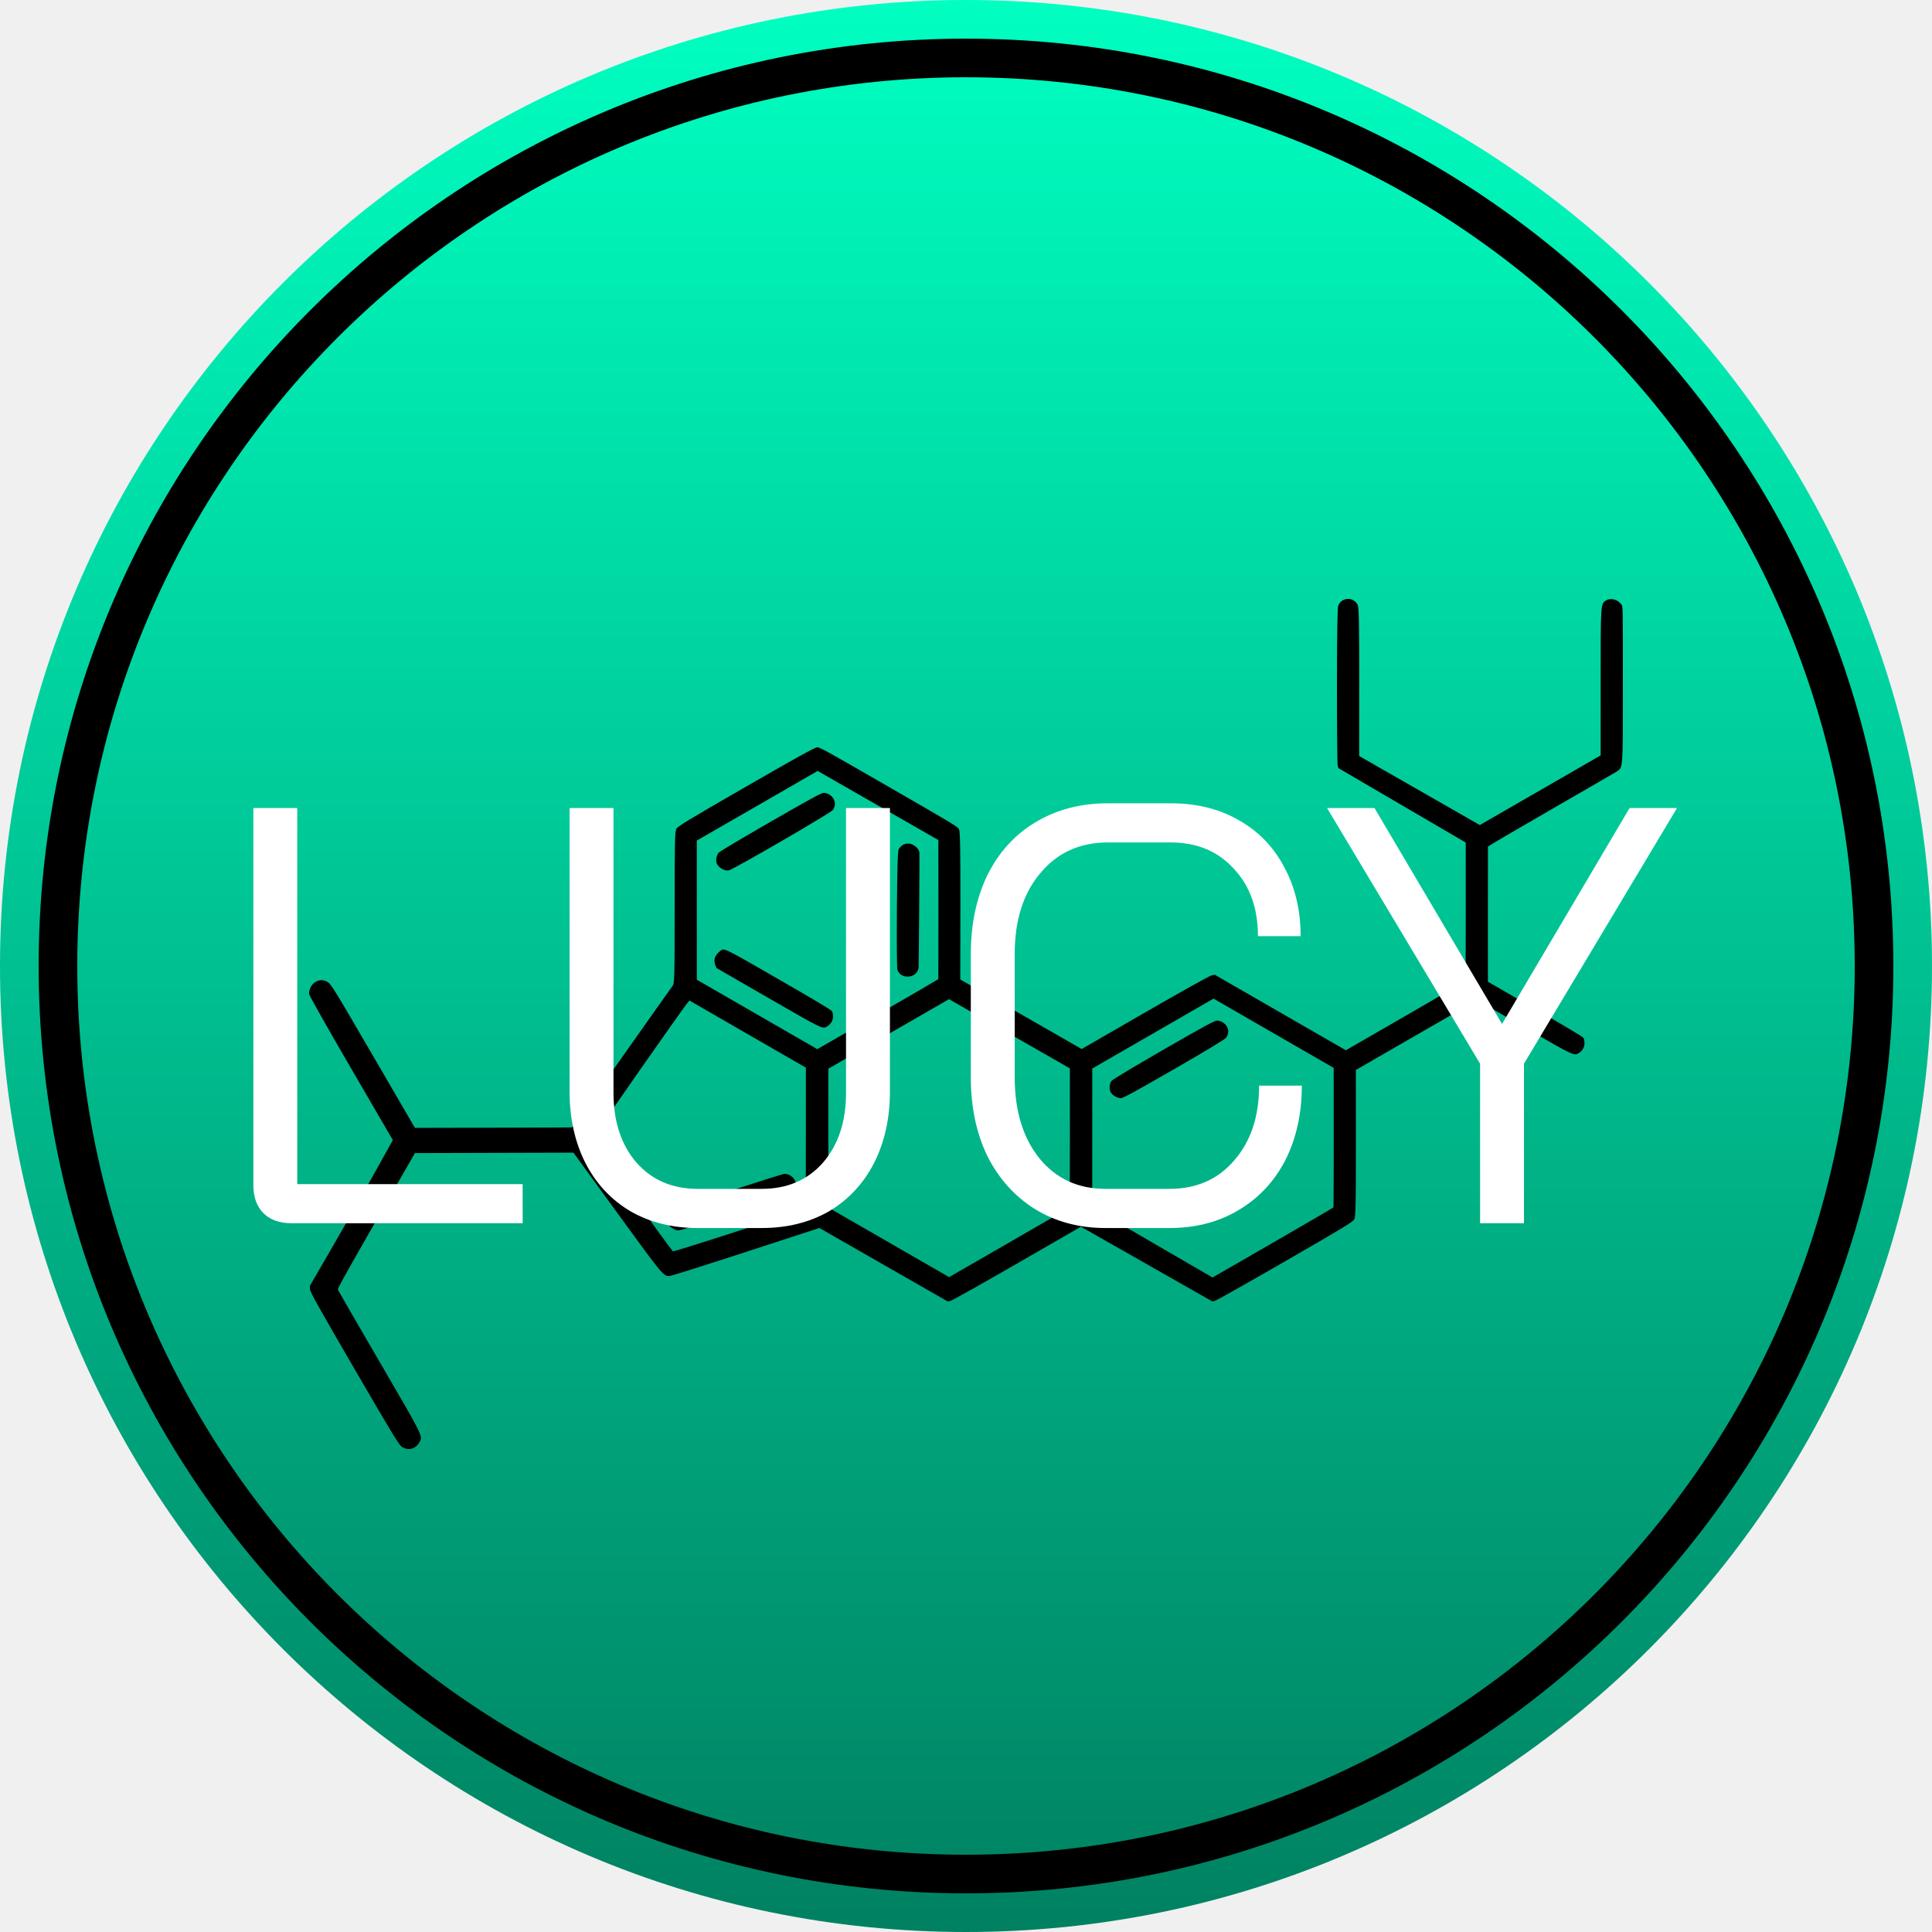
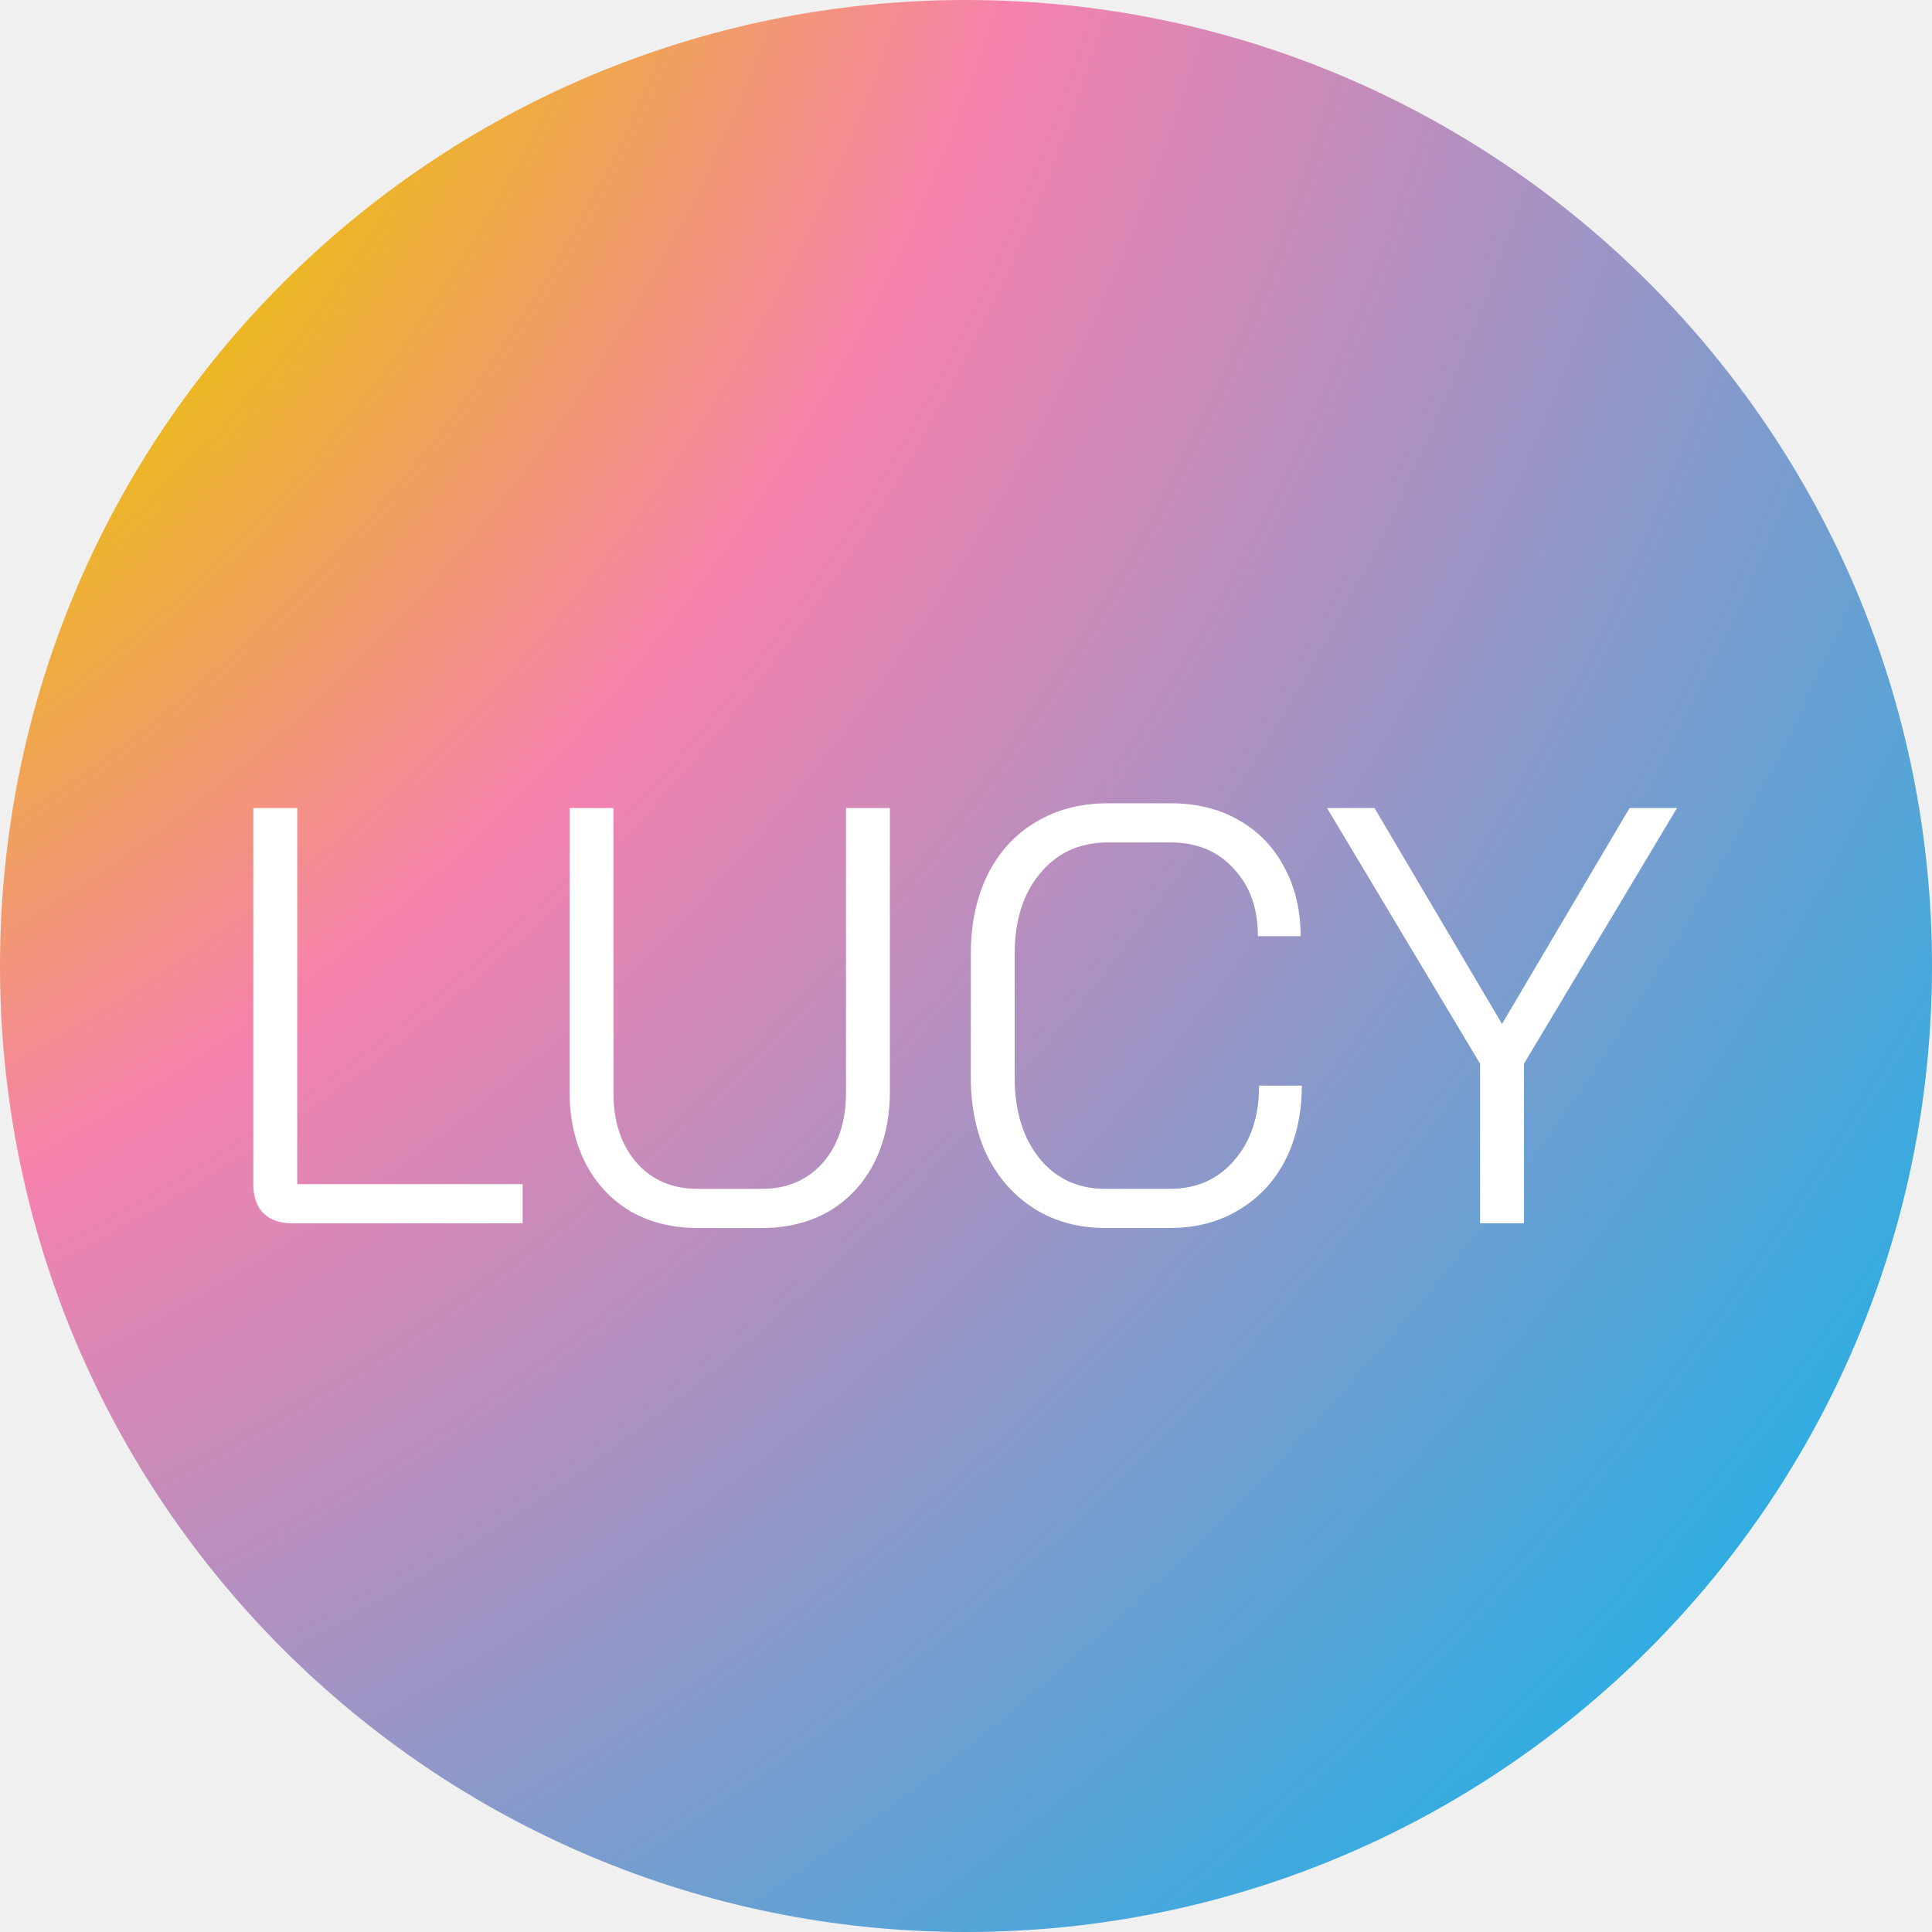
- <svg xmlns="http://www.w3.org/2000/svg" width="100" height="100" viewBox="0 0 100 100" fill="none">
-   <path d="M100 50C100 77.614 77.614 100 50 100C22.386 100 0 77.614 0 50C0 22.386 22.386 0 50 0C77.614 0 100 22.386 100 50Z" fill="url(#paint0_linear_108_36)" />
-   <path d="M97 50C97 75.957 75.957 97 50 97C24.043 97 3 75.957 3 50C3 24.043 24.043 3 50 3C75.957 3 97 24.043 97 50Z" stroke="black" stroke-width="2" />
-   <path fill-rule="evenodd" clip-rule="evenodd" d="M82.014 53.978C82.011 53.883 81.985 53.767 81.955 53.719C81.918 53.659 81.107 53.174 79.457 52.223L77.014 50.815L77.013 47.334C77.013 45.42 77.015 43.838 77.017 43.818C77.02 43.799 78.487 42.938 80.278 41.906C82.069 40.874 83.597 39.989 83.673 39.94C84.008 39.724 83.999 39.838 84 35.754C84.001 31.144 84.005 31.405 83.914 31.277C83.734 31.026 83.358 30.93 83.128 31.078C82.846 31.258 82.849 31.214 82.85 35.261L82.85 39.099L81.676 39.776C81.031 40.149 79.623 40.96 78.549 41.579L76.595 42.705L70.35 39.131L70.353 35.305C70.355 32.352 70.338 31.442 70.278 31.315C70.073 30.885 69.45 30.898 69.271 31.337C69.224 31.453 69.202 32.715 69.201 35.476C69.2 37.661 69.216 39.518 69.237 39.603L69.274 39.757L75.866 43.609L75.867 47.184C75.867 50.641 75.863 50.761 75.751 50.837C75.688 50.88 74.291 51.691 72.649 52.639L69.662 54.362L62.876 50.453L62.693 50.494C62.593 50.516 61.043 51.381 59.25 52.416L55.988 54.298L49.704 50.698L49.709 46.88C49.713 43.944 49.696 43.029 49.637 42.92C49.564 42.785 49.388 42.679 46.004 40.728C42.761 38.859 42.435 38.678 42.298 38.68C42.186 38.681 41.247 39.2 38.627 40.709C35.587 42.46 35.093 42.76 35.012 42.897C34.932 43.036 34.919 43.575 34.919 46.976C34.919 50.716 34.913 50.901 34.805 51.041C34.742 51.122 33.556 52.798 32.168 54.767C30.781 56.736 29.627 58.35 29.604 58.354C29.581 58.358 27.743 58.366 25.52 58.37L21.477 58.379L19.311 54.657C17.28 51.167 17.133 50.928 16.954 50.825C16.73 50.696 16.527 50.702 16.301 50.843C16.115 50.961 15.978 51.242 16.003 51.454C16.014 51.544 16.871 53.063 18.177 55.307L20.333 59.012L19.416 60.659C18.911 61.564 17.944 63.264 17.267 64.435L16.035 66.565L16.049 66.747C16.061 66.89 16.557 67.777 18.353 70.863C20.436 74.442 20.658 74.806 20.821 74.901C21.153 75.094 21.507 74.999 21.701 74.664C21.895 74.328 21.954 74.448 19.651 70.493C18.477 68.476 17.503 66.794 17.488 66.756C17.465 66.7 17.857 65.993 19.467 63.185L21.476 59.684L29.682 59.661L31.942 62.767C34.37 66.104 34.344 66.073 34.693 66.037C34.789 66.027 36.566 65.466 38.64 64.79L42.412 63.561L49.059 67.364L49.224 67.32C49.315 67.296 50.865 66.425 52.669 65.385L55.949 63.494L62.752 67.362L62.907 67.32C62.993 67.296 64.624 66.376 66.531 65.276C69.539 63.541 70.012 63.254 70.091 63.116C70.169 62.979 70.182 62.416 70.181 59.169L70.179 55.382L71.169 54.811C71.713 54.497 73.125 53.683 74.307 53.002L76.455 51.764L78.881 53.162C81.543 54.697 81.472 54.663 81.739 54.493C81.913 54.382 82.019 54.183 82.014 53.978ZM65.881 64.326L62.762 66.124L56.535 62.507L56.535 55.307L62.813 51.688L69.031 55.273L69.034 58.864C69.035 60.839 69.028 62.471 69.018 62.492C69.008 62.512 67.596 63.337 65.881 64.326ZM63.573 53.409C63.589 53.112 63.318 52.839 62.994 52.824C62.882 52.818 62.259 53.157 60.244 54.318C58.811 55.144 57.596 55.872 57.543 55.936C57.418 56.089 57.395 56.389 57.497 56.547C57.597 56.704 57.821 56.833 58.007 56.842C58.12 56.847 58.739 56.51 60.76 55.345C62.495 54.346 63.401 53.798 63.466 53.71C63.524 53.632 63.568 53.51 63.573 53.409ZM52.231 64.315L49.126 66.104L42.876 62.502L42.875 59.154C42.875 57.313 42.875 55.696 42.876 55.561L42.876 55.315L49.12 51.717L55.376 55.297L55.378 58.888C55.38 60.862 55.37 62.489 55.358 62.502C55.345 62.515 53.938 63.331 52.231 64.315ZM45.431 52.504L42.304 54.305L36.068 50.71L36.067 43.506L36.27 43.391C36.381 43.328 37.788 42.517 39.397 41.59L42.322 39.904L48.57 43.481L48.572 47.071C48.573 49.045 48.571 50.67 48.566 50.682C48.561 50.694 47.151 51.514 45.431 52.504ZM38.275 63.695C36.4 64.302 34.849 64.786 34.828 64.77C34.767 64.724 30.653 59.055 30.635 58.993C30.621 58.945 35.286 52.269 35.588 51.904L35.685 51.787L41.713 55.262L41.712 58.903C41.712 60.906 41.706 62.555 41.698 62.568C41.691 62.581 40.15 63.088 38.275 63.695ZM41.193 61.279C41.167 60.98 40.871 60.734 40.575 60.765C40.433 60.781 35.582 62.342 34.938 62.58C34.79 62.635 34.729 62.689 34.637 62.848C34.536 63.022 34.529 63.075 34.578 63.261C34.629 63.448 34.661 63.489 34.841 63.593C35.029 63.701 35.069 63.705 35.318 63.642C35.467 63.604 36.799 63.178 38.277 62.695C38.277 62.695 40.803 61.937 40.965 61.816C41.128 61.695 41.21 61.466 41.193 61.279ZM47.546 50.094C47.558 50.015 47.599 44.344 47.589 44.153C47.581 43.999 47.468 43.85 47.275 43.739C47.001 43.581 46.683 43.669 46.522 43.948C46.466 44.044 46.441 44.837 46.424 47.061C46.412 48.701 46.422 50.108 46.448 50.187C46.619 50.721 47.46 50.65 47.546 50.094ZM43.118 52.592C43.116 52.498 43.09 52.381 43.059 52.333C43.022 52.273 42.145 51.749 40.333 50.705C37.491 49.066 37.483 49.063 37.3 49.206C37.007 49.433 36.92 49.658 37.018 49.93L37.081 50.102L39.746 51.638C42.671 53.324 42.575 53.279 42.843 53.107C43.017 52.996 43.123 52.797 43.118 52.592ZM43.216 41.635C43.231 41.333 42.961 41.052 42.639 41.037C42.529 41.032 41.894 41.377 39.893 42.53C38.461 43.355 37.25 44.074 37.202 44.13C37.075 44.273 37.032 44.544 37.109 44.713C37.204 44.92 37.51 45.09 37.719 45.052C37.951 45.01 42.988 42.087 43.11 41.924C43.166 41.849 43.211 41.725 43.216 41.635Z" fill="black" />
-   <path d="M15.109 63.316C14.475 63.316 13.983 63.142 13.635 62.794C13.287 62.446 13.113 61.955 13.113 61.321V41.824H15.385V61.29H27.053V63.316H15.109Z" fill="white" />
-   <path d="M36.114 63.562C34.804 63.562 33.647 63.275 32.644 62.702C31.641 62.109 30.863 61.28 30.311 60.215C29.758 59.13 29.482 57.892 29.482 56.5V41.824H31.754V56.562C31.754 58.056 32.153 59.263 32.951 60.184C33.749 61.085 34.804 61.535 36.114 61.535H39.43C40.74 61.535 41.794 61.085 42.592 60.184C43.39 59.263 43.79 58.056 43.79 56.562V41.824H46.062V56.5C46.062 57.892 45.785 59.13 45.233 60.215C44.68 61.28 43.902 62.109 42.899 62.702C41.896 63.275 40.74 63.562 39.43 63.562H36.114Z" fill="white" />
-   <path d="M57.219 63.562C55.847 63.562 54.63 63.234 53.565 62.579C52.521 61.924 51.702 61.014 51.109 59.847C50.536 58.66 50.249 57.298 50.249 55.763V49.377C50.249 47.842 50.536 46.48 51.109 45.293C51.702 44.106 52.531 43.195 53.596 42.561C54.681 41.906 55.929 41.578 57.342 41.578H60.596C61.927 41.578 63.093 41.865 64.096 42.438C65.12 43.011 65.908 43.819 66.461 44.863C67.034 45.907 67.32 47.105 67.32 48.456H65.11C65.11 47.002 64.69 45.836 63.851 44.956C63.032 44.055 61.947 43.605 60.596 43.605H57.342C55.888 43.605 54.722 44.137 53.841 45.201C52.961 46.245 52.521 47.637 52.521 49.377V55.763C52.521 57.503 52.951 58.905 53.811 59.97C54.67 61.014 55.806 61.535 57.219 61.535H60.535C61.927 61.535 63.042 61.044 63.882 60.062C64.741 59.079 65.171 57.79 65.171 56.193H67.382C67.382 57.646 67.095 58.936 66.522 60.062C65.949 61.167 65.14 62.027 64.096 62.641C63.073 63.255 61.886 63.562 60.535 63.562H57.219Z" fill="white" />
-   <path d="M76.609 55.057L68.688 41.824H71.144L77.745 53L84.346 41.824H86.803L78.881 55.057V63.316H76.609V55.057Z" fill="white" />
+ <svg xmlns="http://www.w3.org/2000/svg" width="250" height="250" viewBox="0 0 250 250" fill="none">
+   <path d="M250 125C250 194.036 194.036 250 125 250C55.964 250 0 194.036 0 125C0 55.964 55.964 0 125 0C194.036 0 250 55.964 250 125Z" fill="url(#paint0_radial_123_26)" />
+   <path d="M37.771 158.291C36.184 158.291 34.956 157.856 34.086 156.986C33.216 156.116 32.781 154.888 32.781 153.301V104.559H38.461V153.225H67.63V158.291H37.771Z" fill="white" />
+   <path d="M90.282 158.905C87.007 158.905 84.116 158.188 81.608 156.756C79.101 155.272 77.156 153.199 75.775 150.538C74.393 147.826 73.702 144.73 73.702 141.25V104.559H79.382V141.404C79.382 145.139 80.38 148.159 82.376 150.461C84.372 152.713 87.007 153.839 90.282 153.839H98.572C101.847 153.839 104.483 152.713 106.478 150.461C108.474 148.159 109.472 145.139 109.472 141.404V104.559H115.152V141.25C115.152 144.73 114.461 147.826 113.08 150.538C111.698 153.199 109.753 155.272 107.246 156.756C104.738 158.188 101.847 158.905 98.572 158.905H90.282Z" fill="white" />
+   <path d="M143.045 158.905C139.616 158.905 136.572 158.086 133.911 156.449C131.301 154.811 129.254 152.534 127.77 149.617C126.337 146.649 125.621 143.246 125.621 139.408V123.442C125.621 119.604 126.337 116.201 127.77 113.233C129.254 110.265 131.326 107.988 133.987 106.402C136.7 104.764 139.821 103.945 143.352 103.945H151.489C154.815 103.945 157.732 104.662 160.239 106.095C162.798 107.527 164.768 109.549 166.15 112.159C167.582 114.768 168.299 117.762 168.299 121.139H162.772C162.772 117.506 161.723 114.589 159.625 112.389C157.578 110.137 154.866 109.011 151.489 109.011H143.352C139.719 109.011 136.802 110.342 134.602 113.003C132.401 115.613 131.301 119.092 131.301 123.442V139.408C131.301 143.758 132.376 147.263 134.525 149.924C136.674 152.534 139.514 153.839 143.045 153.839H151.335C154.815 153.839 157.604 152.611 159.702 150.154C161.851 147.698 162.926 144.474 162.926 140.483H168.452C168.452 144.116 167.736 147.34 166.303 150.154C164.87 152.918 162.849 155.067 160.239 156.602C157.68 158.137 154.712 158.905 151.335 158.905H143.045Z" fill="white" />
+   <path d="M191.521 137.643L171.717 104.559H177.858L194.361 132.5L210.864 104.559H217.005L197.201 137.643V158.291H191.521V137.643Z" fill="white" />
  <defs>
-     <linearGradient id="paint0_linear_108_36" x1="50" y1="0" x2="50" y2="100" gradientUnits="userSpaceOnUse">
-       <stop stop-color="#00FFC1" />
-       <stop offset="1" stop-color="#008161" />
-     </linearGradient>
+     <radialGradient id="paint0_radial_123_26" cx="0" cy="0" r="1" gradientUnits="userSpaceOnUse" gradientTransform="translate(-120.375 -79.5) rotate(41.6575) scale(495.73)">
+       <stop offset="0.381" stop-color="#ECB91D" />
+       <stop offset="0.53" stop-color="#F681AE" />
+       <stop offset="0.949" stop-color="#17B2E8" />
+     </radialGradient>
  </defs>
</svg>
